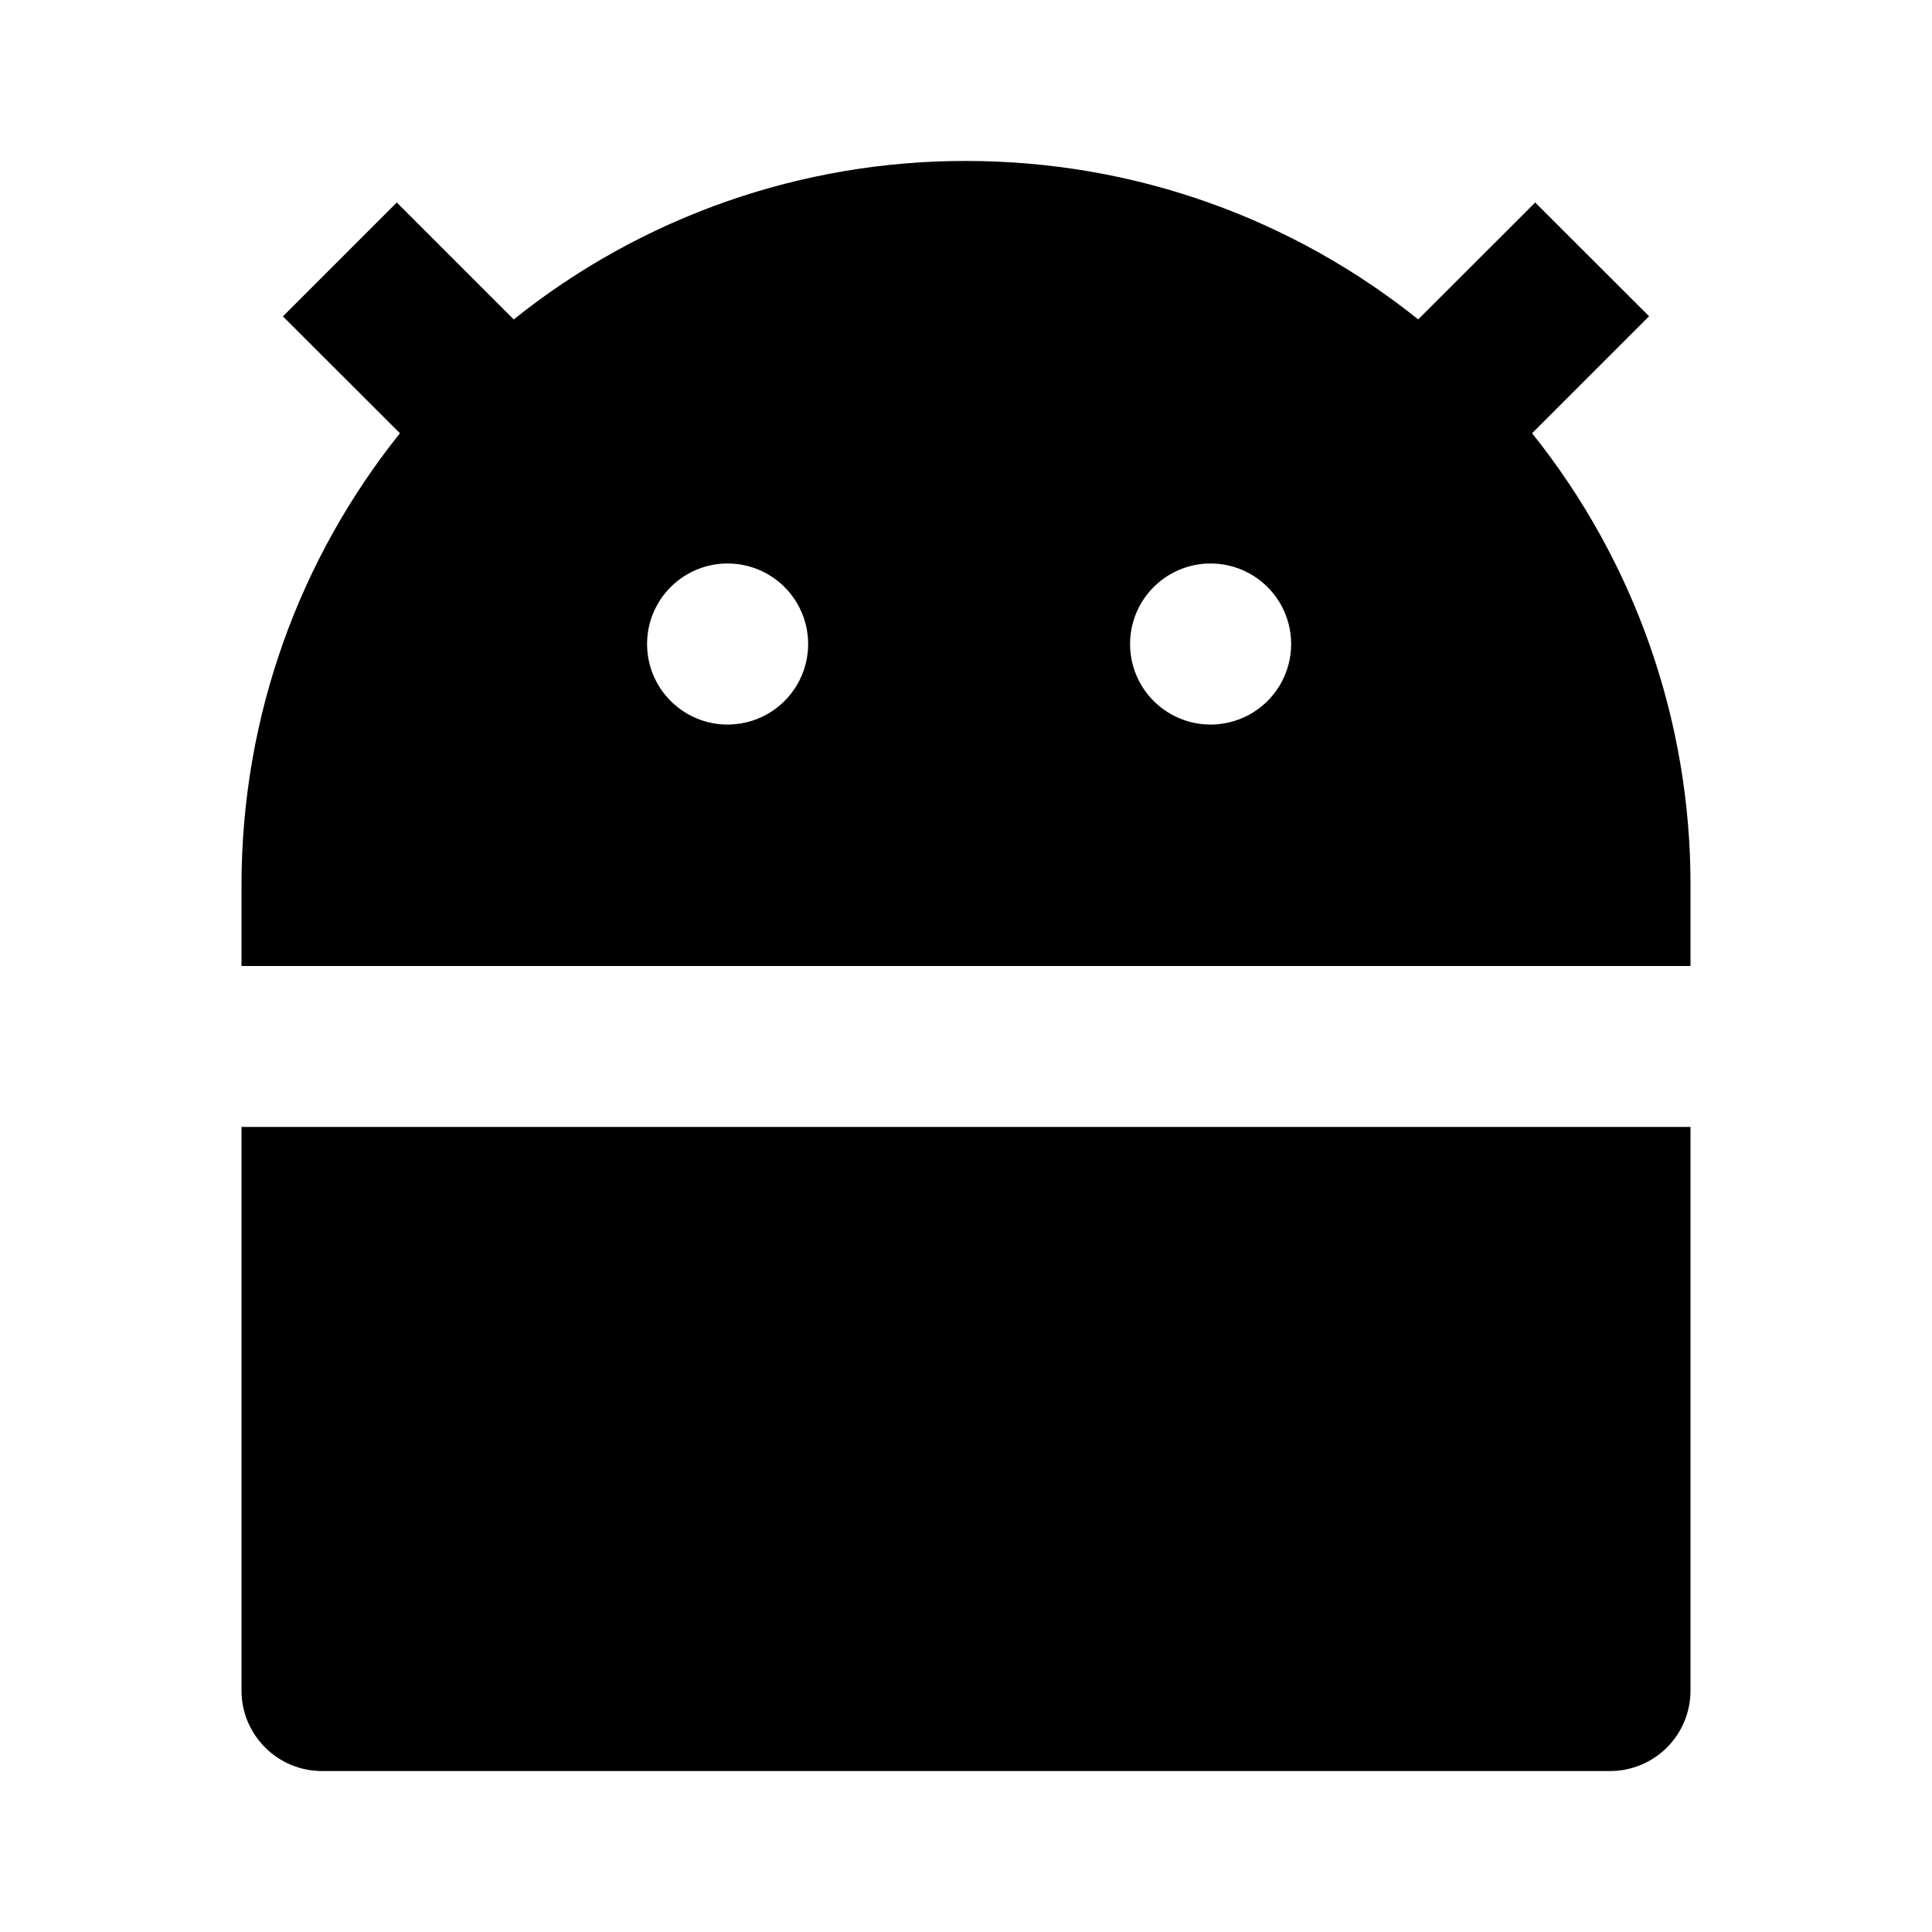
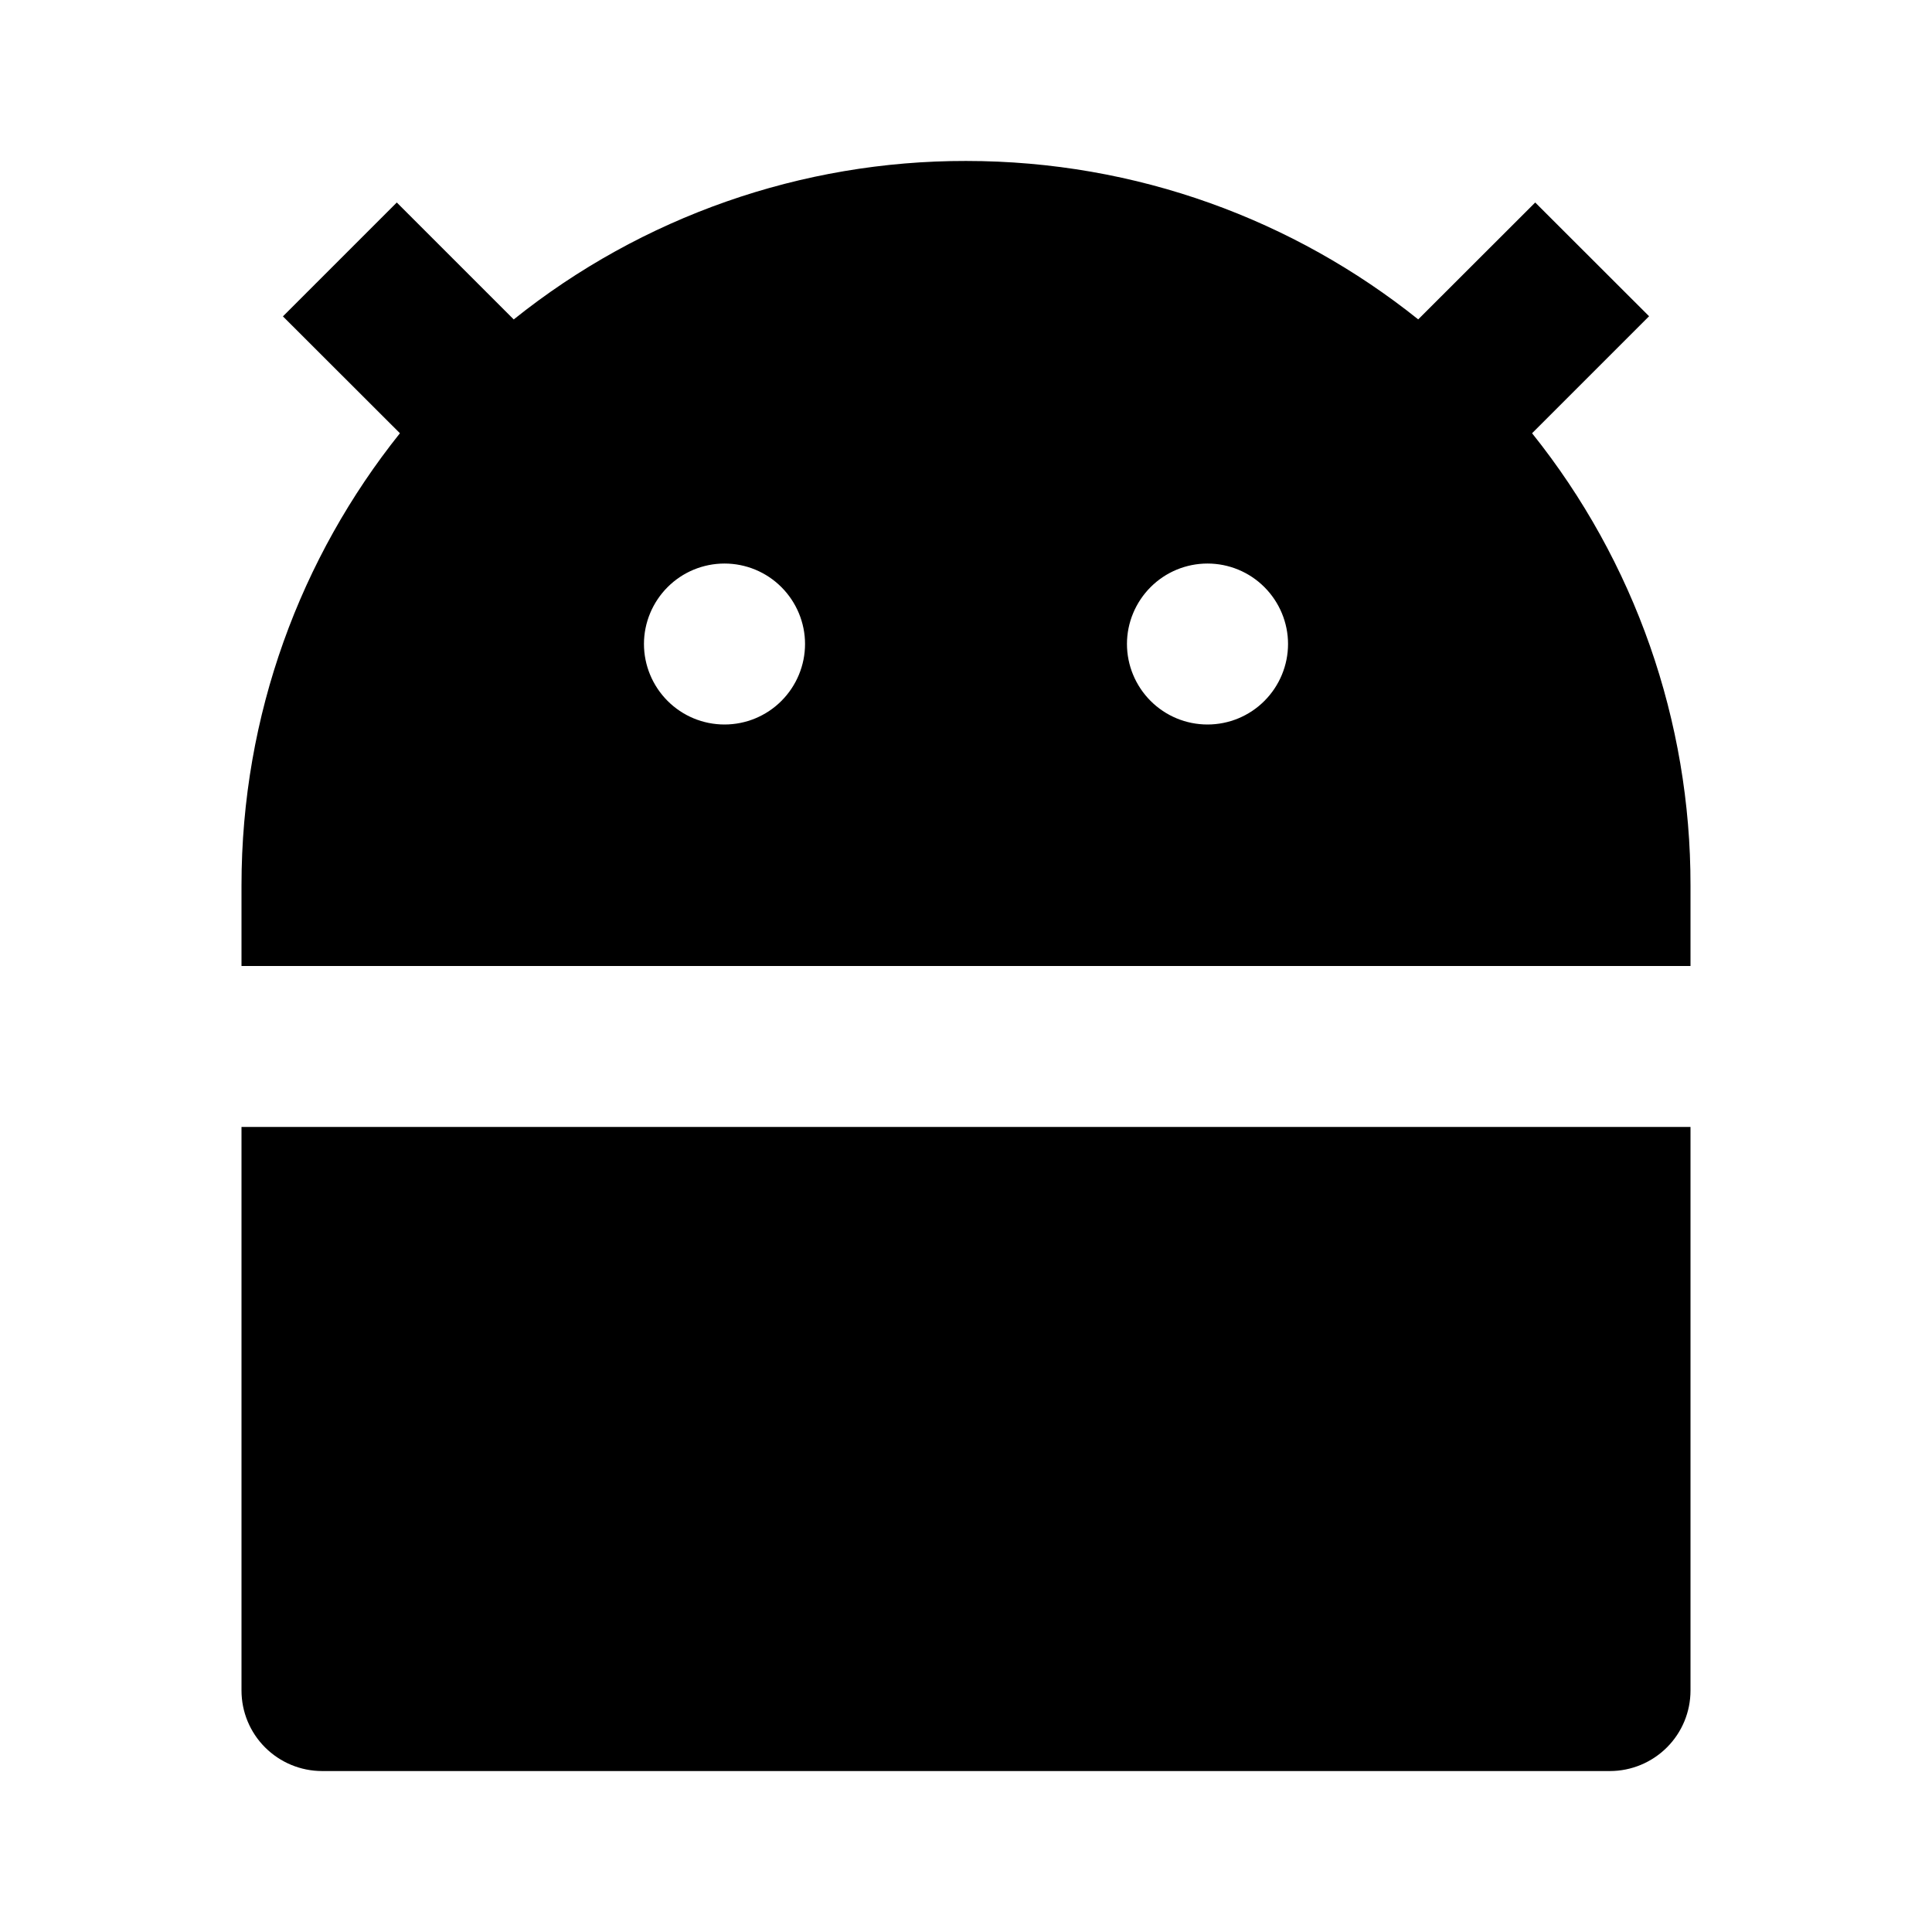
- <svg xmlns="http://www.w3.org/2000/svg" width="16" height="16">
-   <path d="M4.255 2.645A5.975 5.975 0 0 1 8 1.333c1.417 0 2.719.491 3.745 1.312l.969-.968.943.942-.969.969A5.974 5.974 0 0 1 14 7.333V8H2v-.667c0-1.416.49-2.718 1.312-3.745l-.969-.968.943-.943.969.969ZM2 9.333h12V14a.666.666 0 0 1-.667.667H2.667A.667.667 0 0 1 2 14V9.333ZM6 6a.667.667 0 1 0 0-1.333A.667.667 0 0 0 6 6Zm4 0a.667.667 0 1 0 0-1.333A.667.667 0 0 0 10 6Z" />
+ <svg xmlns="http://www.w3.org/2000/svg" width="16" height="16" viewBox="0 0 16 16">
+   <path d="M4.255 2.645C5.317 1.794 6.639 1.331 8 1.333C9.417 1.333 10.719 1.824 11.745 2.645L12.714 1.677L13.657 2.619L12.688 3.588C13.539 4.65 14.002 5.972 14 7.333V8H2V7.333C2 5.917 2.491 4.615 3.312 3.588L2.343 2.62L3.286 1.677L4.255 2.646V2.645ZM2 9.333H14V14C14 14.177 13.93 14.346 13.805 14.471C13.68 14.596 13.51 14.667 13.333 14.667H2.667C2.49 14.667 2.32 14.596 2.195 14.471C2.07 14.346 2 14.177 2 14V9.333ZM6 6C6.177 6 6.346 5.93 6.471 5.805C6.596 5.68 6.667 5.51 6.667 5.333C6.667 5.157 6.596 4.987 6.471 4.862C6.346 4.737 6.177 4.667 6 4.667C5.823 4.667 5.654 4.737 5.529 4.862C5.404 4.987 5.333 5.157 5.333 5.333C5.333 5.51 5.404 5.68 5.529 5.805C5.654 5.93 5.823 6 6 6ZM10 6C10.177 6 10.346 5.93 10.471 5.805C10.596 5.68 10.667 5.51 10.667 5.333C10.667 5.157 10.596 4.987 10.471 4.862C10.346 4.737 10.177 4.667 10 4.667C9.823 4.667 9.654 4.737 9.529 4.862C9.404 4.987 9.333 5.157 9.333 5.333C9.333 5.51 9.404 5.68 9.529 5.805C9.654 5.93 9.823 6 10 6Z" />
</svg>
